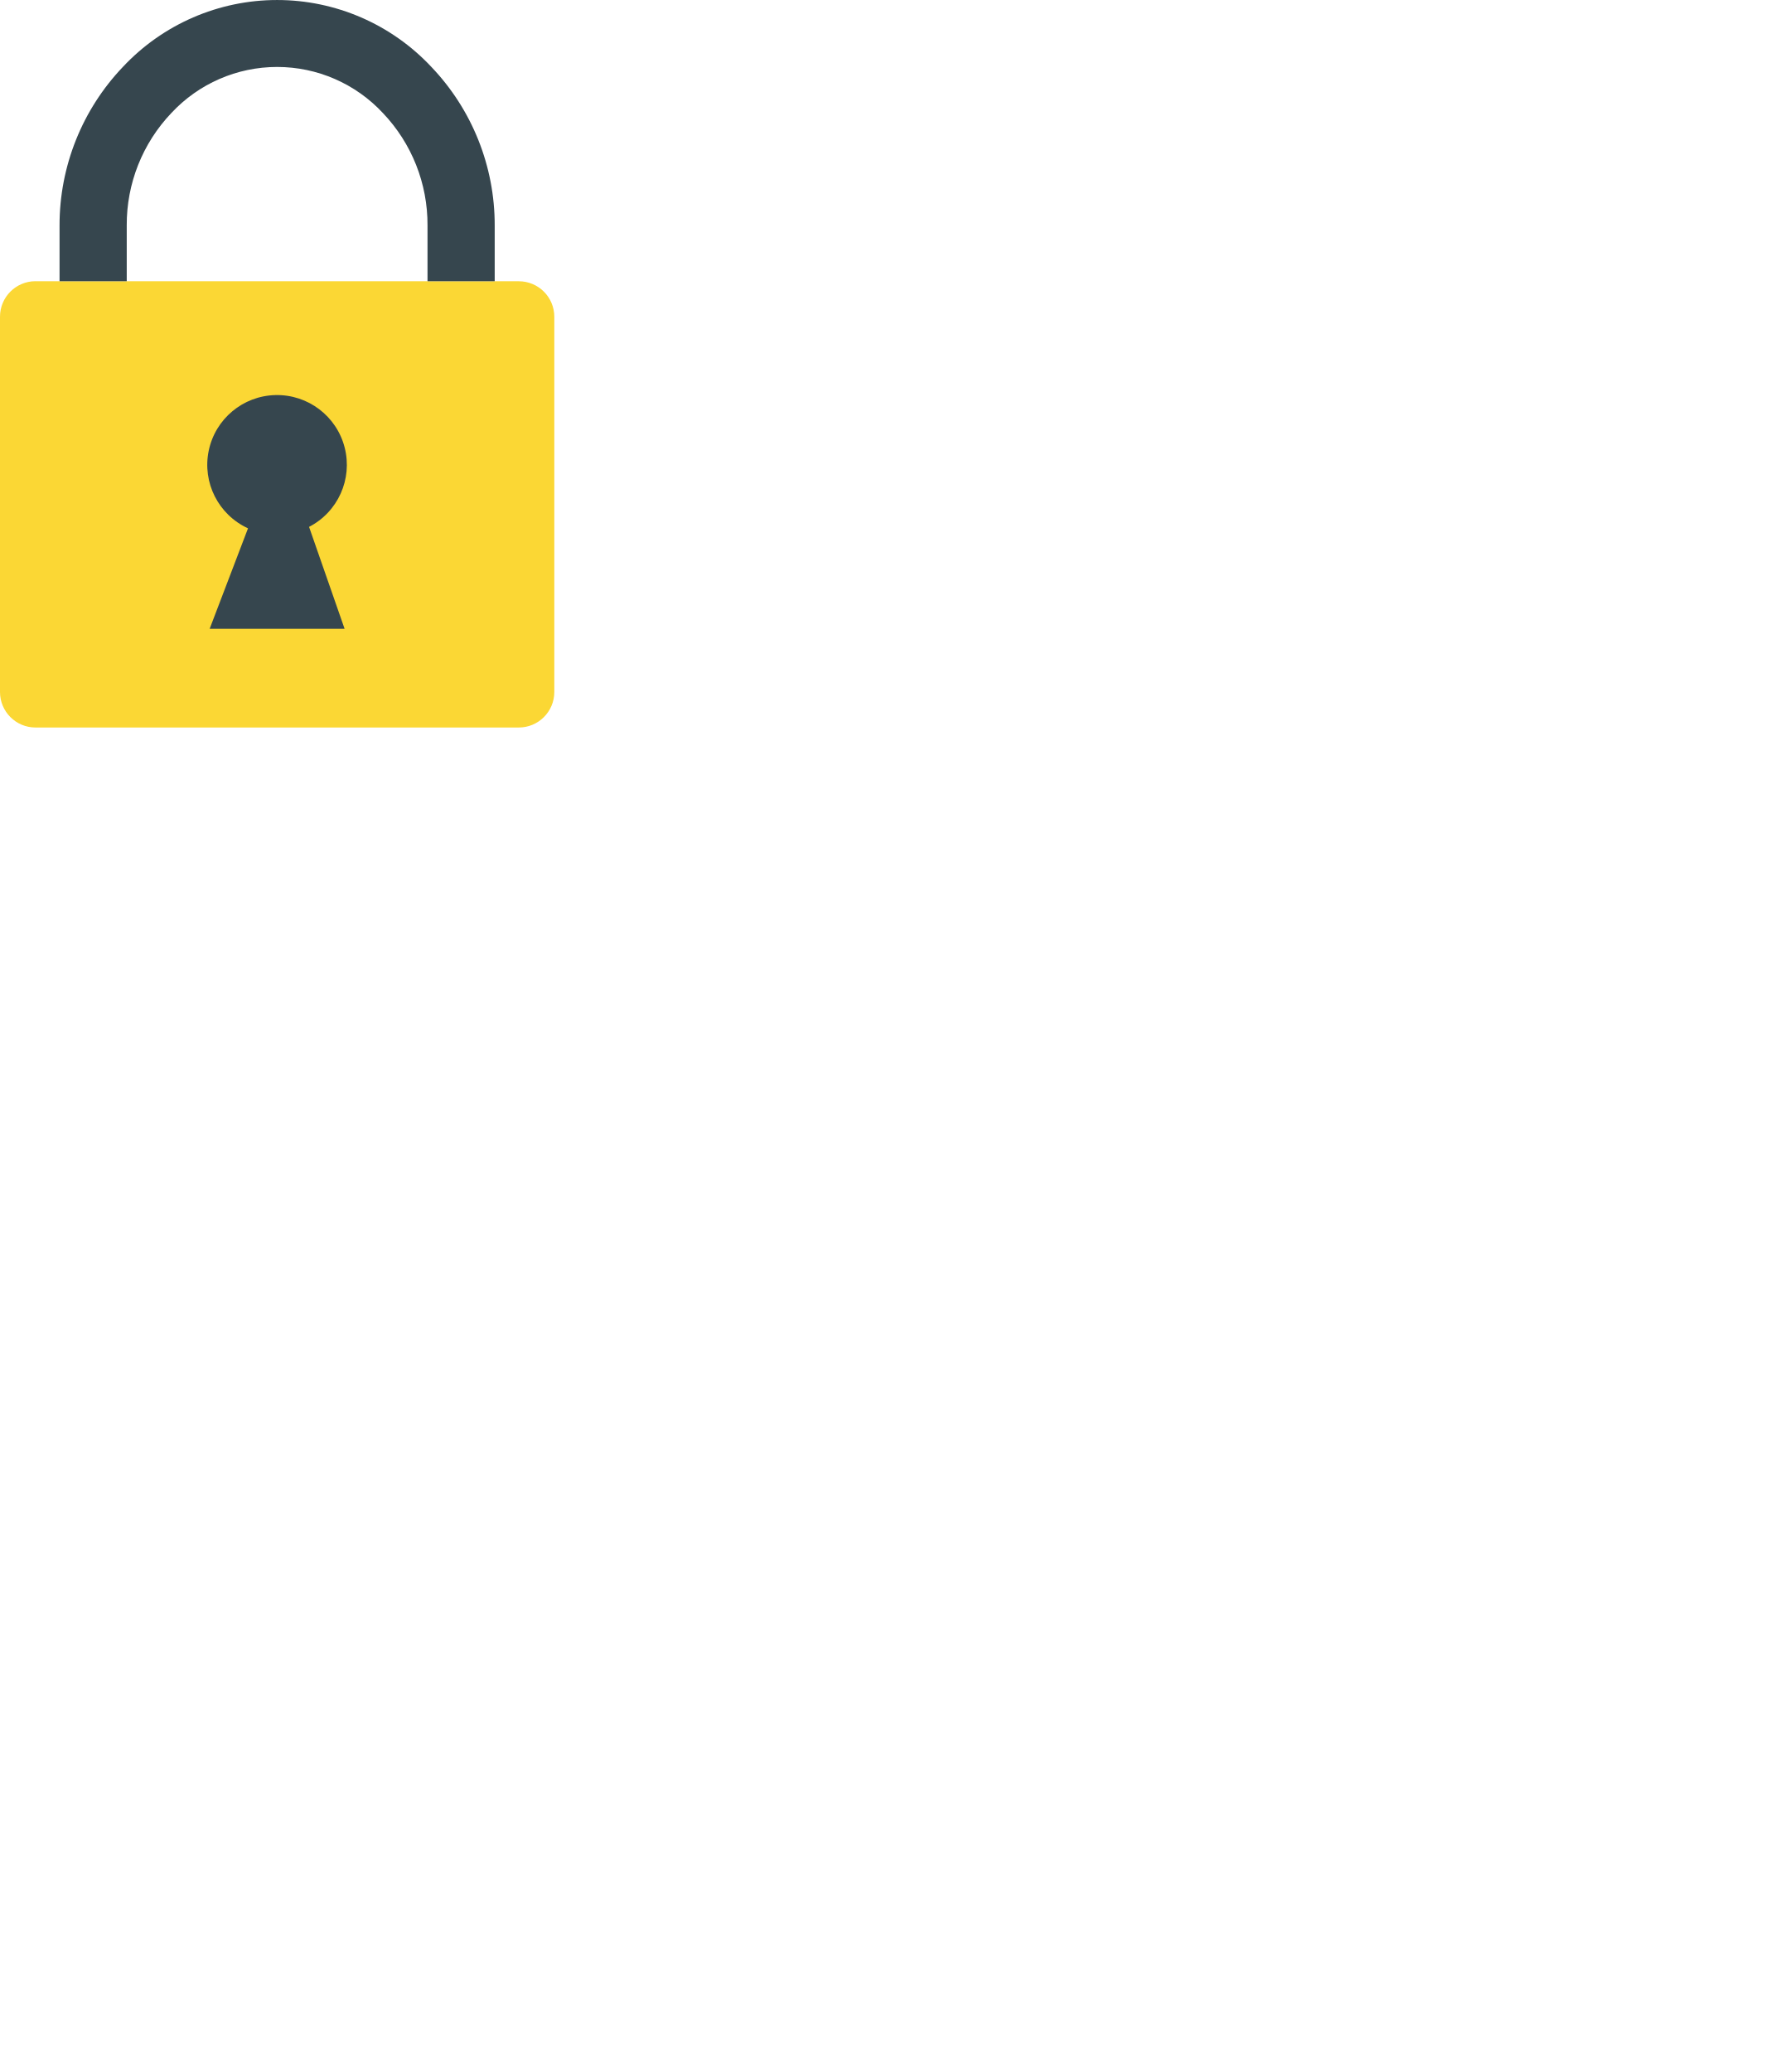
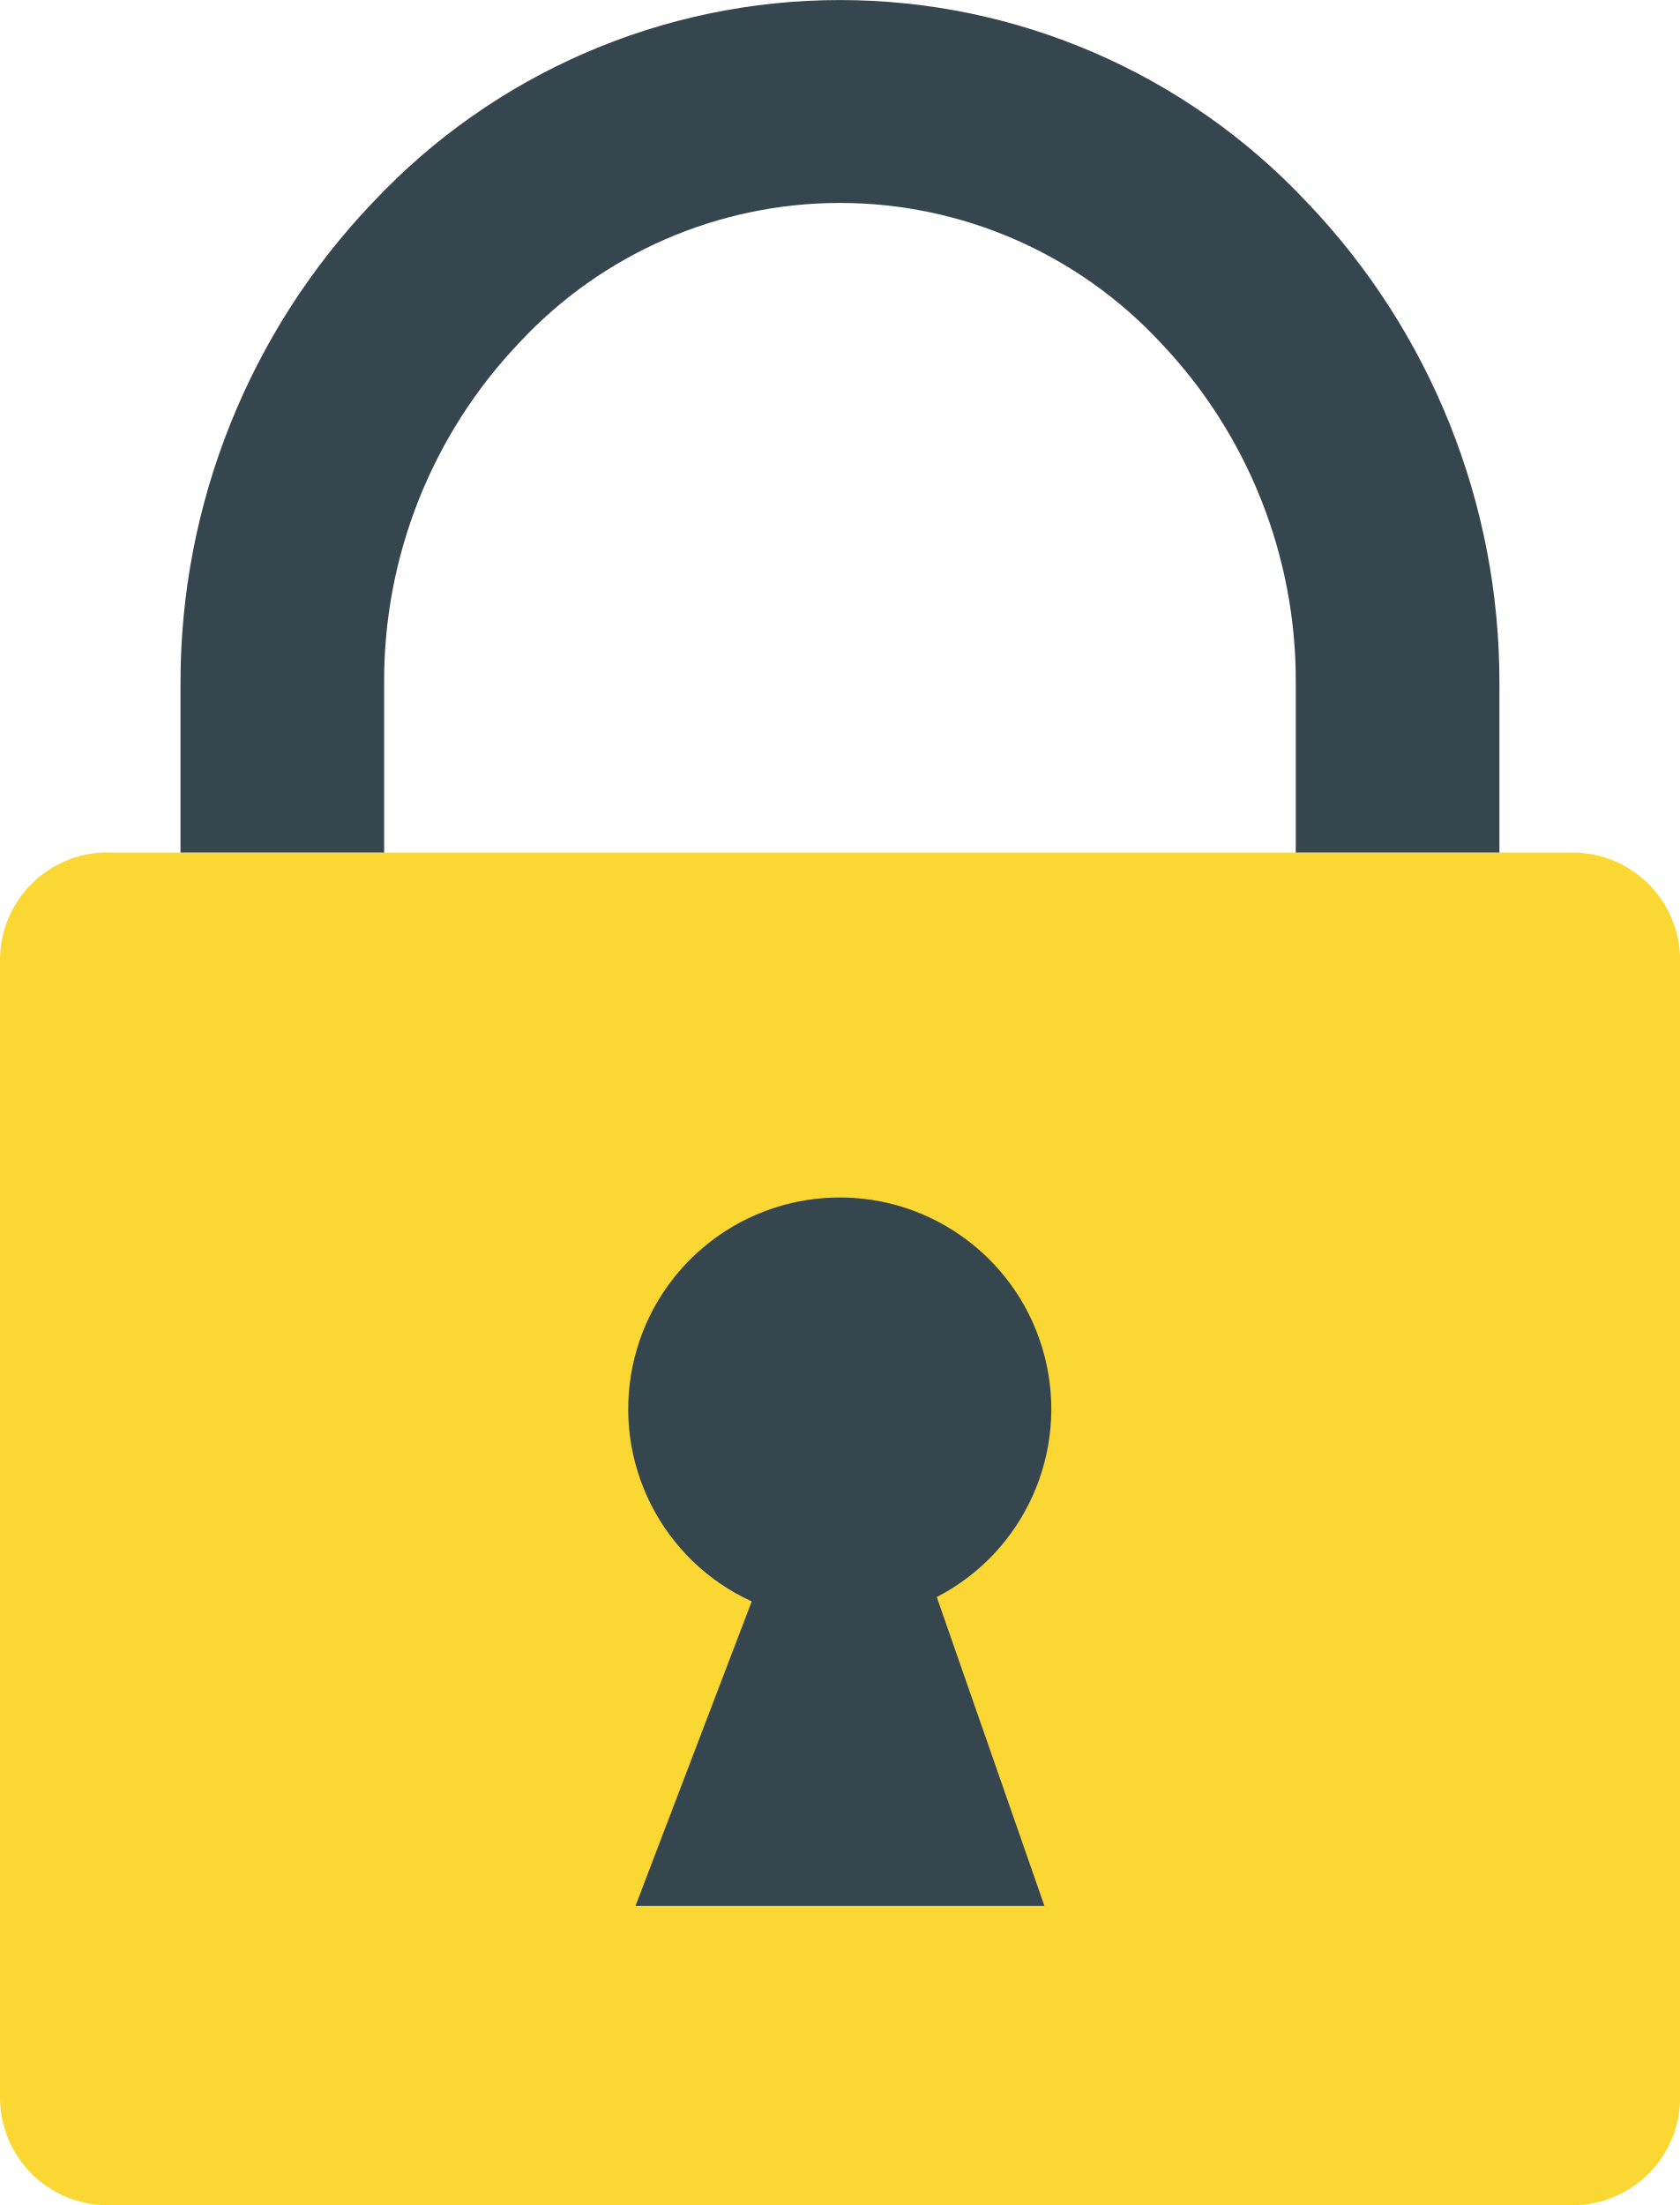
- <svg xmlns="http://www.w3.org/2000/svg" id="Layer_1" data-name="Layer 1" viewBox="0 0 300 350">
+ <svg xmlns="http://www.w3.org/2000/svg" id="Layer_1" data-name="Layer 1" viewBox="0 0 93.63 122.88">
  <defs>
    <style>.cls-1{fill:#fbd734;}.cls-1,.cls-2{fill-rule:evenodd;}.cls-2{fill:#36464e;}</style>
  </defs>
  <path class="cls-1" d="M6,47.51H87.64a6,6,0,0,1,6,6v63.38a6,6,0,0,1-6,6H6a6,6,0,0,1-6-6V53.5a6,6,0,0,1,6-6Z" />
  <path class="cls-2" d="M41.89,89.26l-6.47,16.95H58.21L52.21,89a11.79,11.79,0,1,0-10.32.24Z" />
  <path class="cls-2" d="M83.57,47.51H72.22V38.09a27.32,27.32,0,0,0-7.54-19,24.4,24.4,0,0,0-35.73,0,27.32,27.32,0,0,0-7.54,19v9.42H10.06V38.09A38.73,38.73,0,0,1,20.78,11.28a35.69,35.69,0,0,1,52.07,0A38.67,38.67,0,0,1,83.57,38.09v9.42Z" />
</svg>
